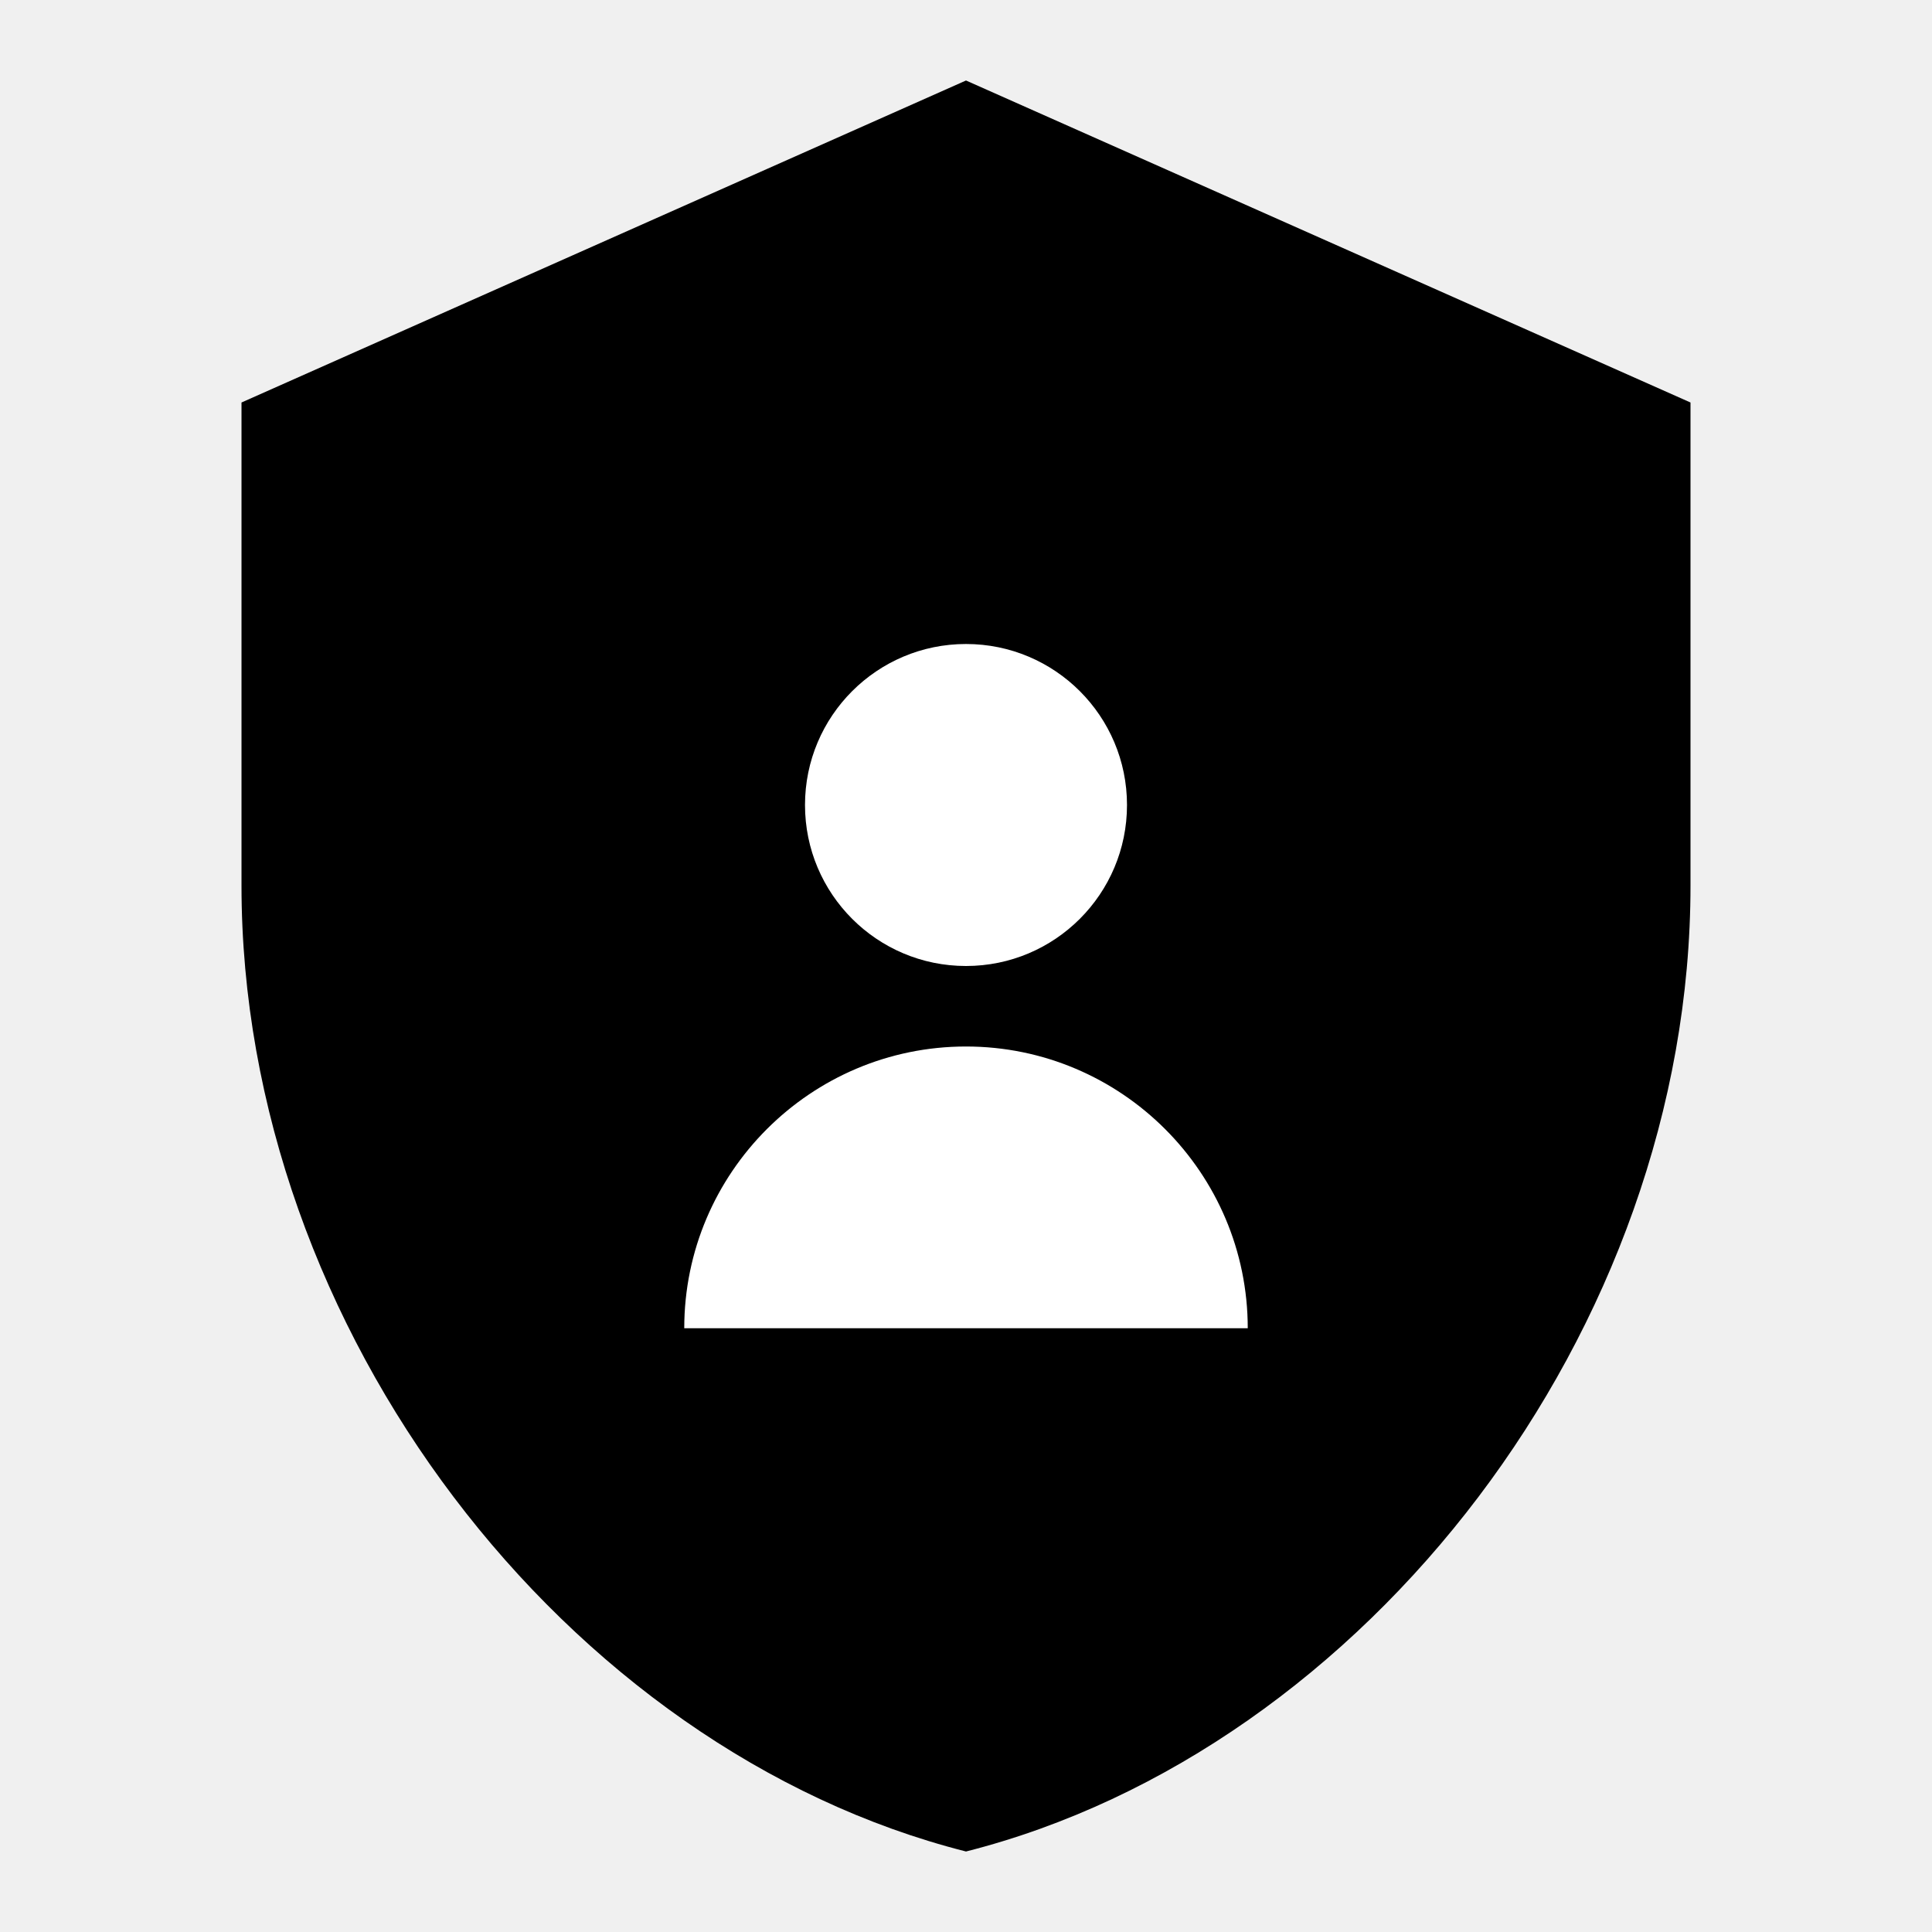
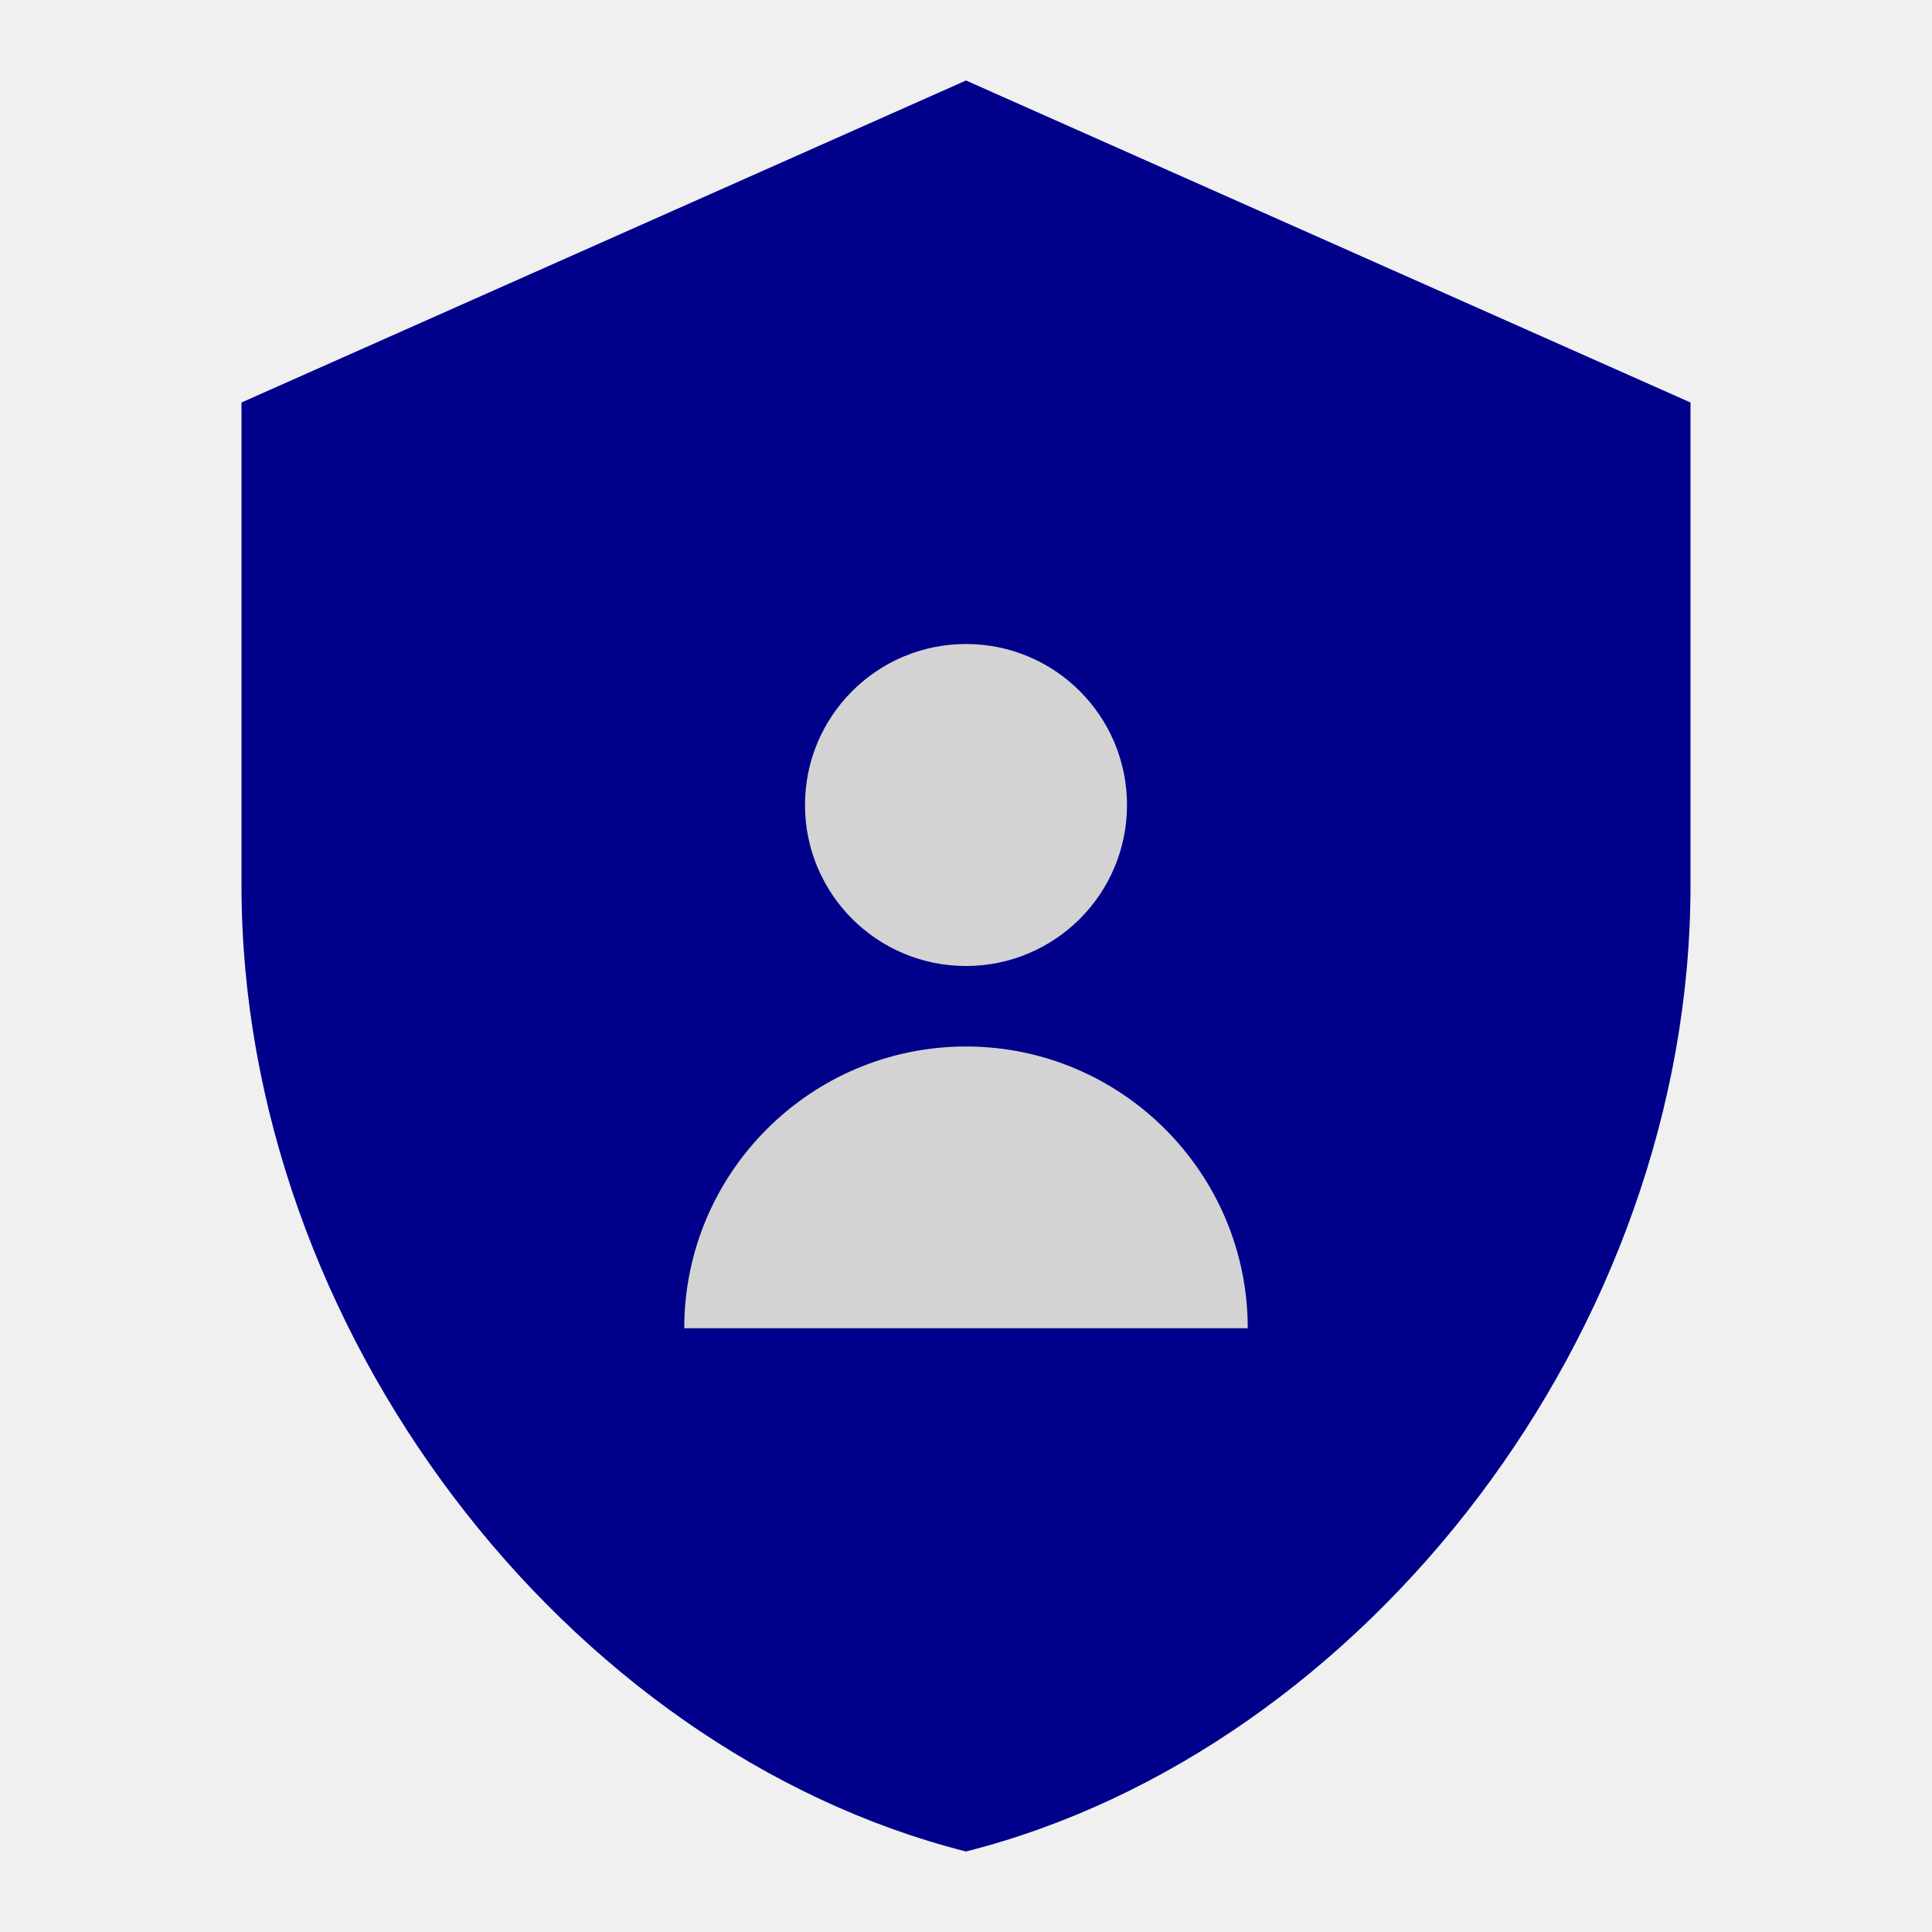
- <svg xmlns="http://www.w3.org/2000/svg" width="128" height="128" viewBox="0 0 24 24" fill="none">
-   <path fill="black" d="M12 1L3 5V11C3 16.52 7.03 21.74 12 23C16.97 21.74 21 16.52 21 11V5L12 1Z" />
-   <circle cx="12" cy="10" r="2" fill="white" />
-   <path d="M12 13C10.07 13 8.5 14.57 8.5 16.5H15.5C15.5 14.57 13.93 13 12 13Z" fill="white" />
+ <svg xmlns="http://www.w3.org/2000/svg" width="128" height="128" viewBox="0 0 24 24">
+   <path fill="darkblue" d="M12 1L3 5V11C3 16.52 7.03 21.74 12 23C16.97 21.74 21 16.52 21 11V5L12 1Z" />
+   <circle cx="12" cy="10" r="2" fill="lightgray" />
+   <path fill="lightgray" d="M12 13C10.07 13 8.5 14.57 8.5 16.5H15.5C15.5 14.57 13.93 13 12 13Z" />
</svg>
